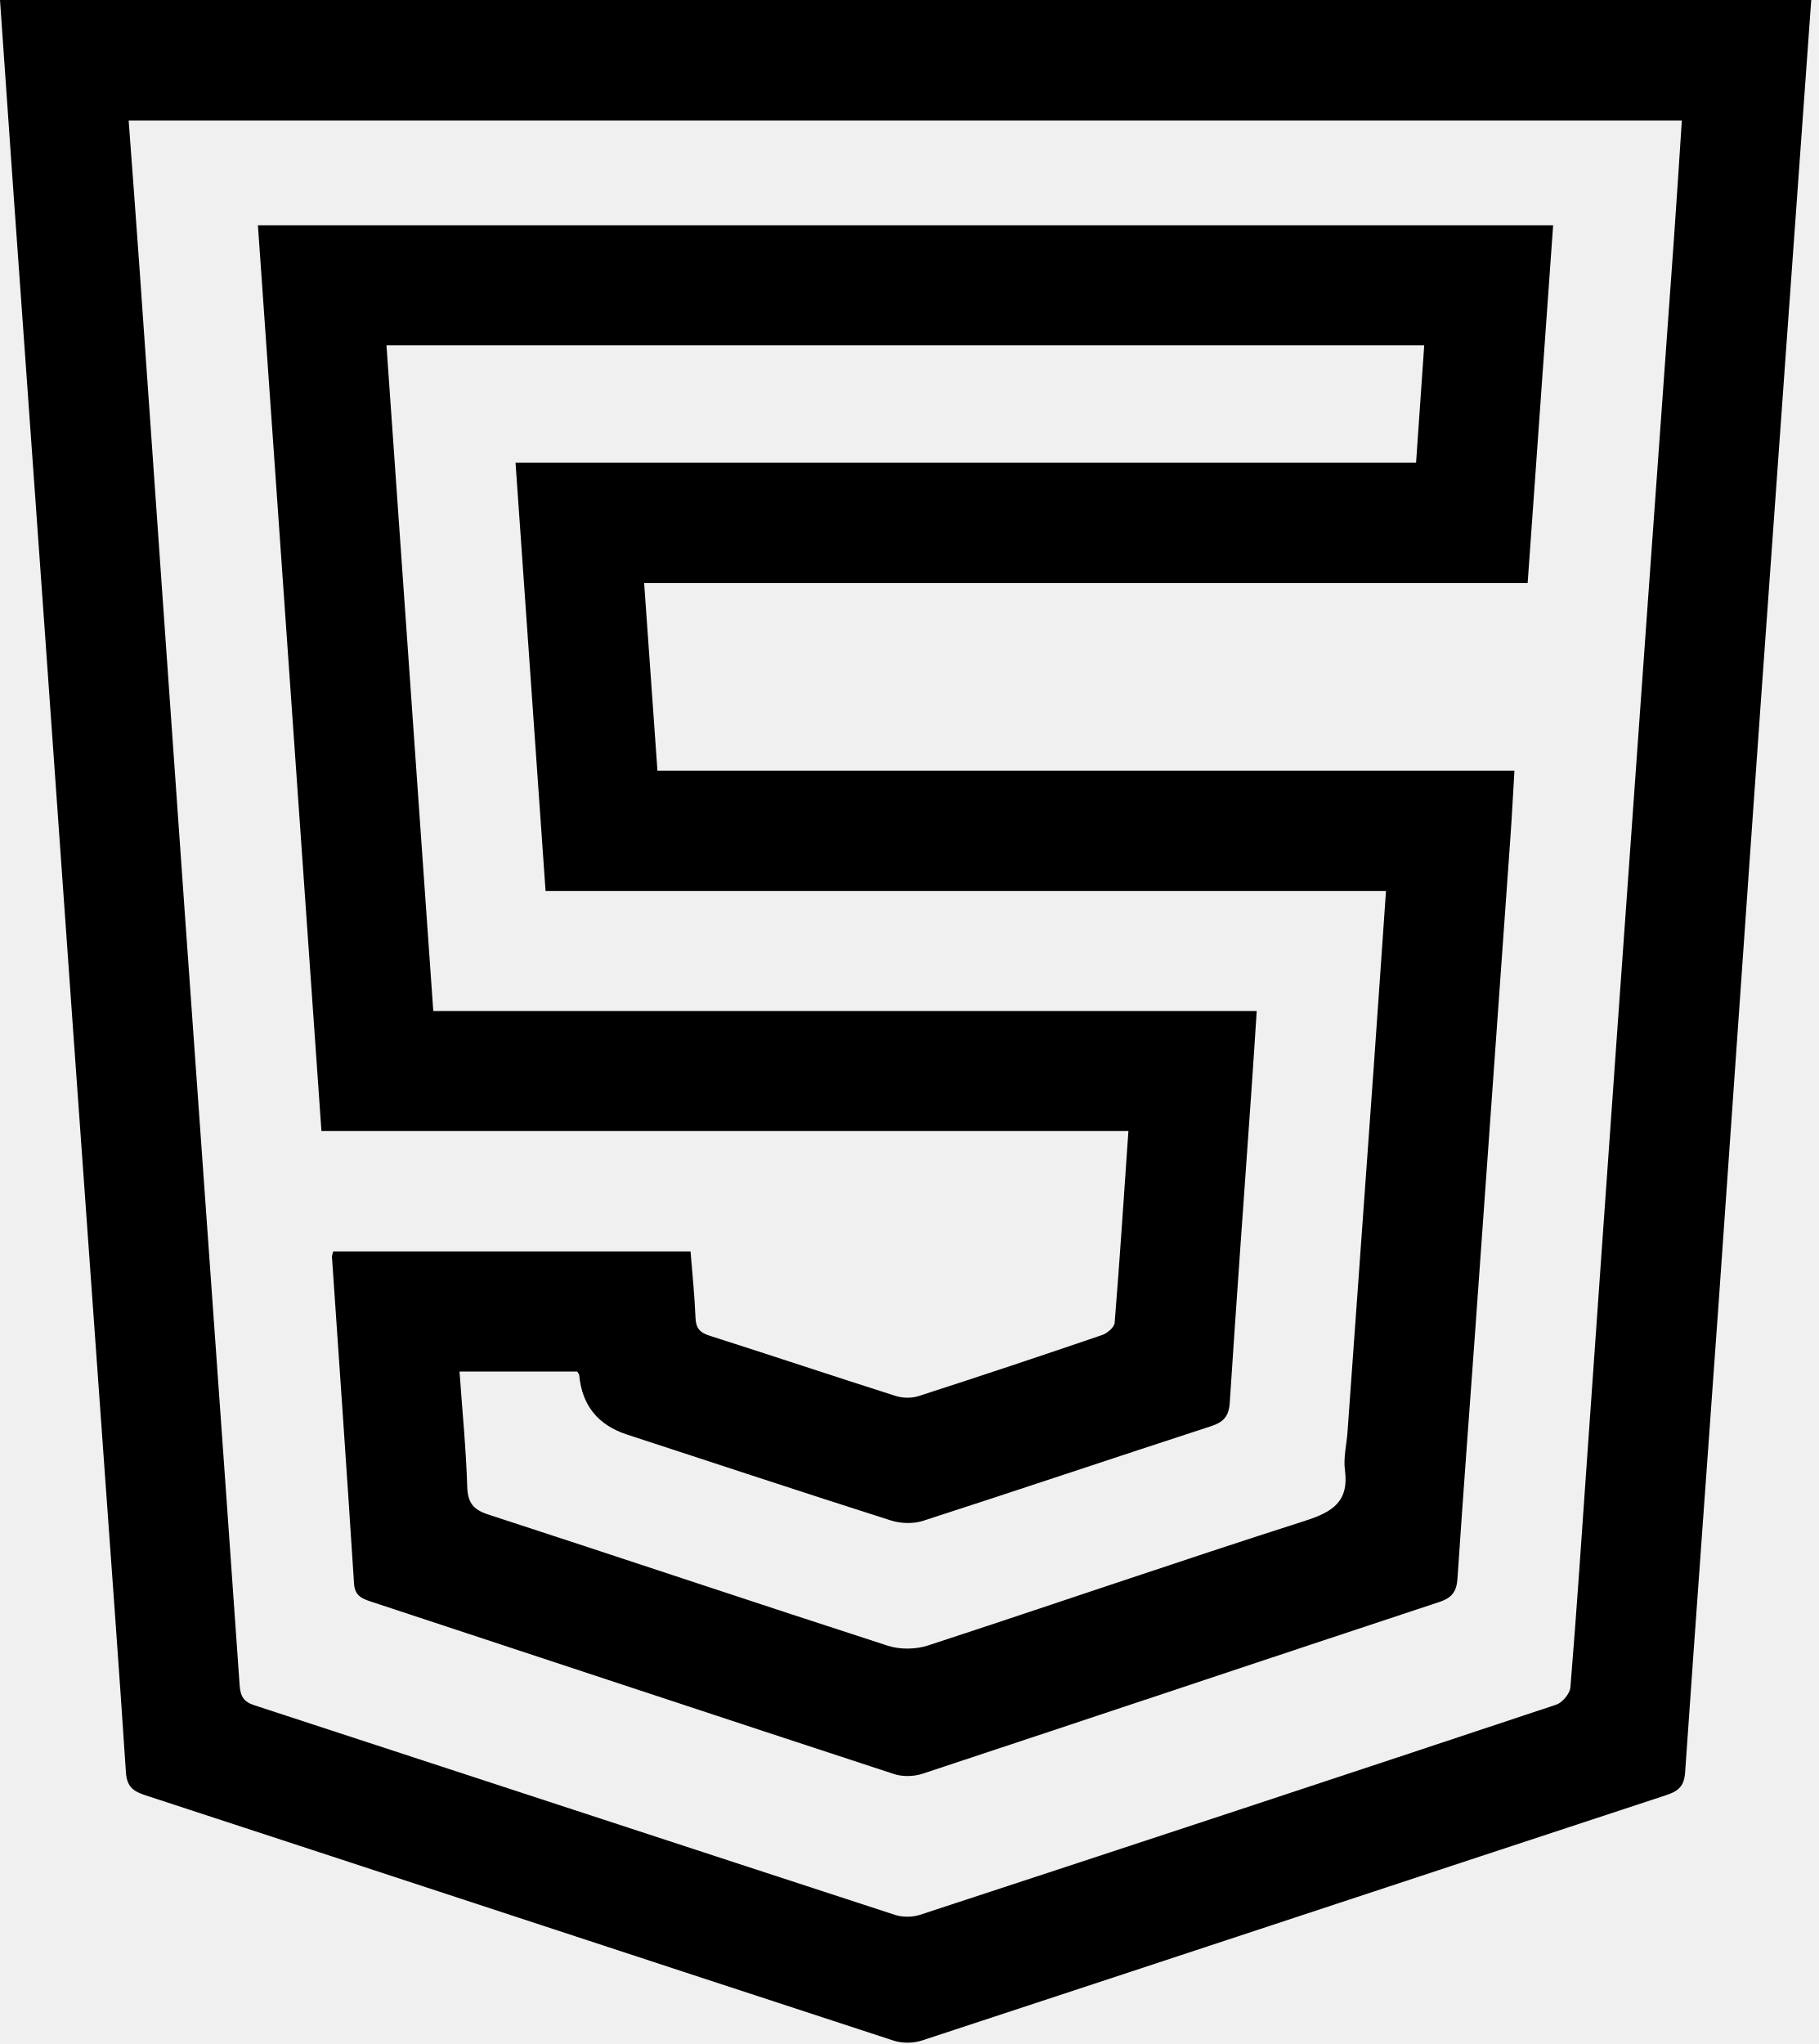
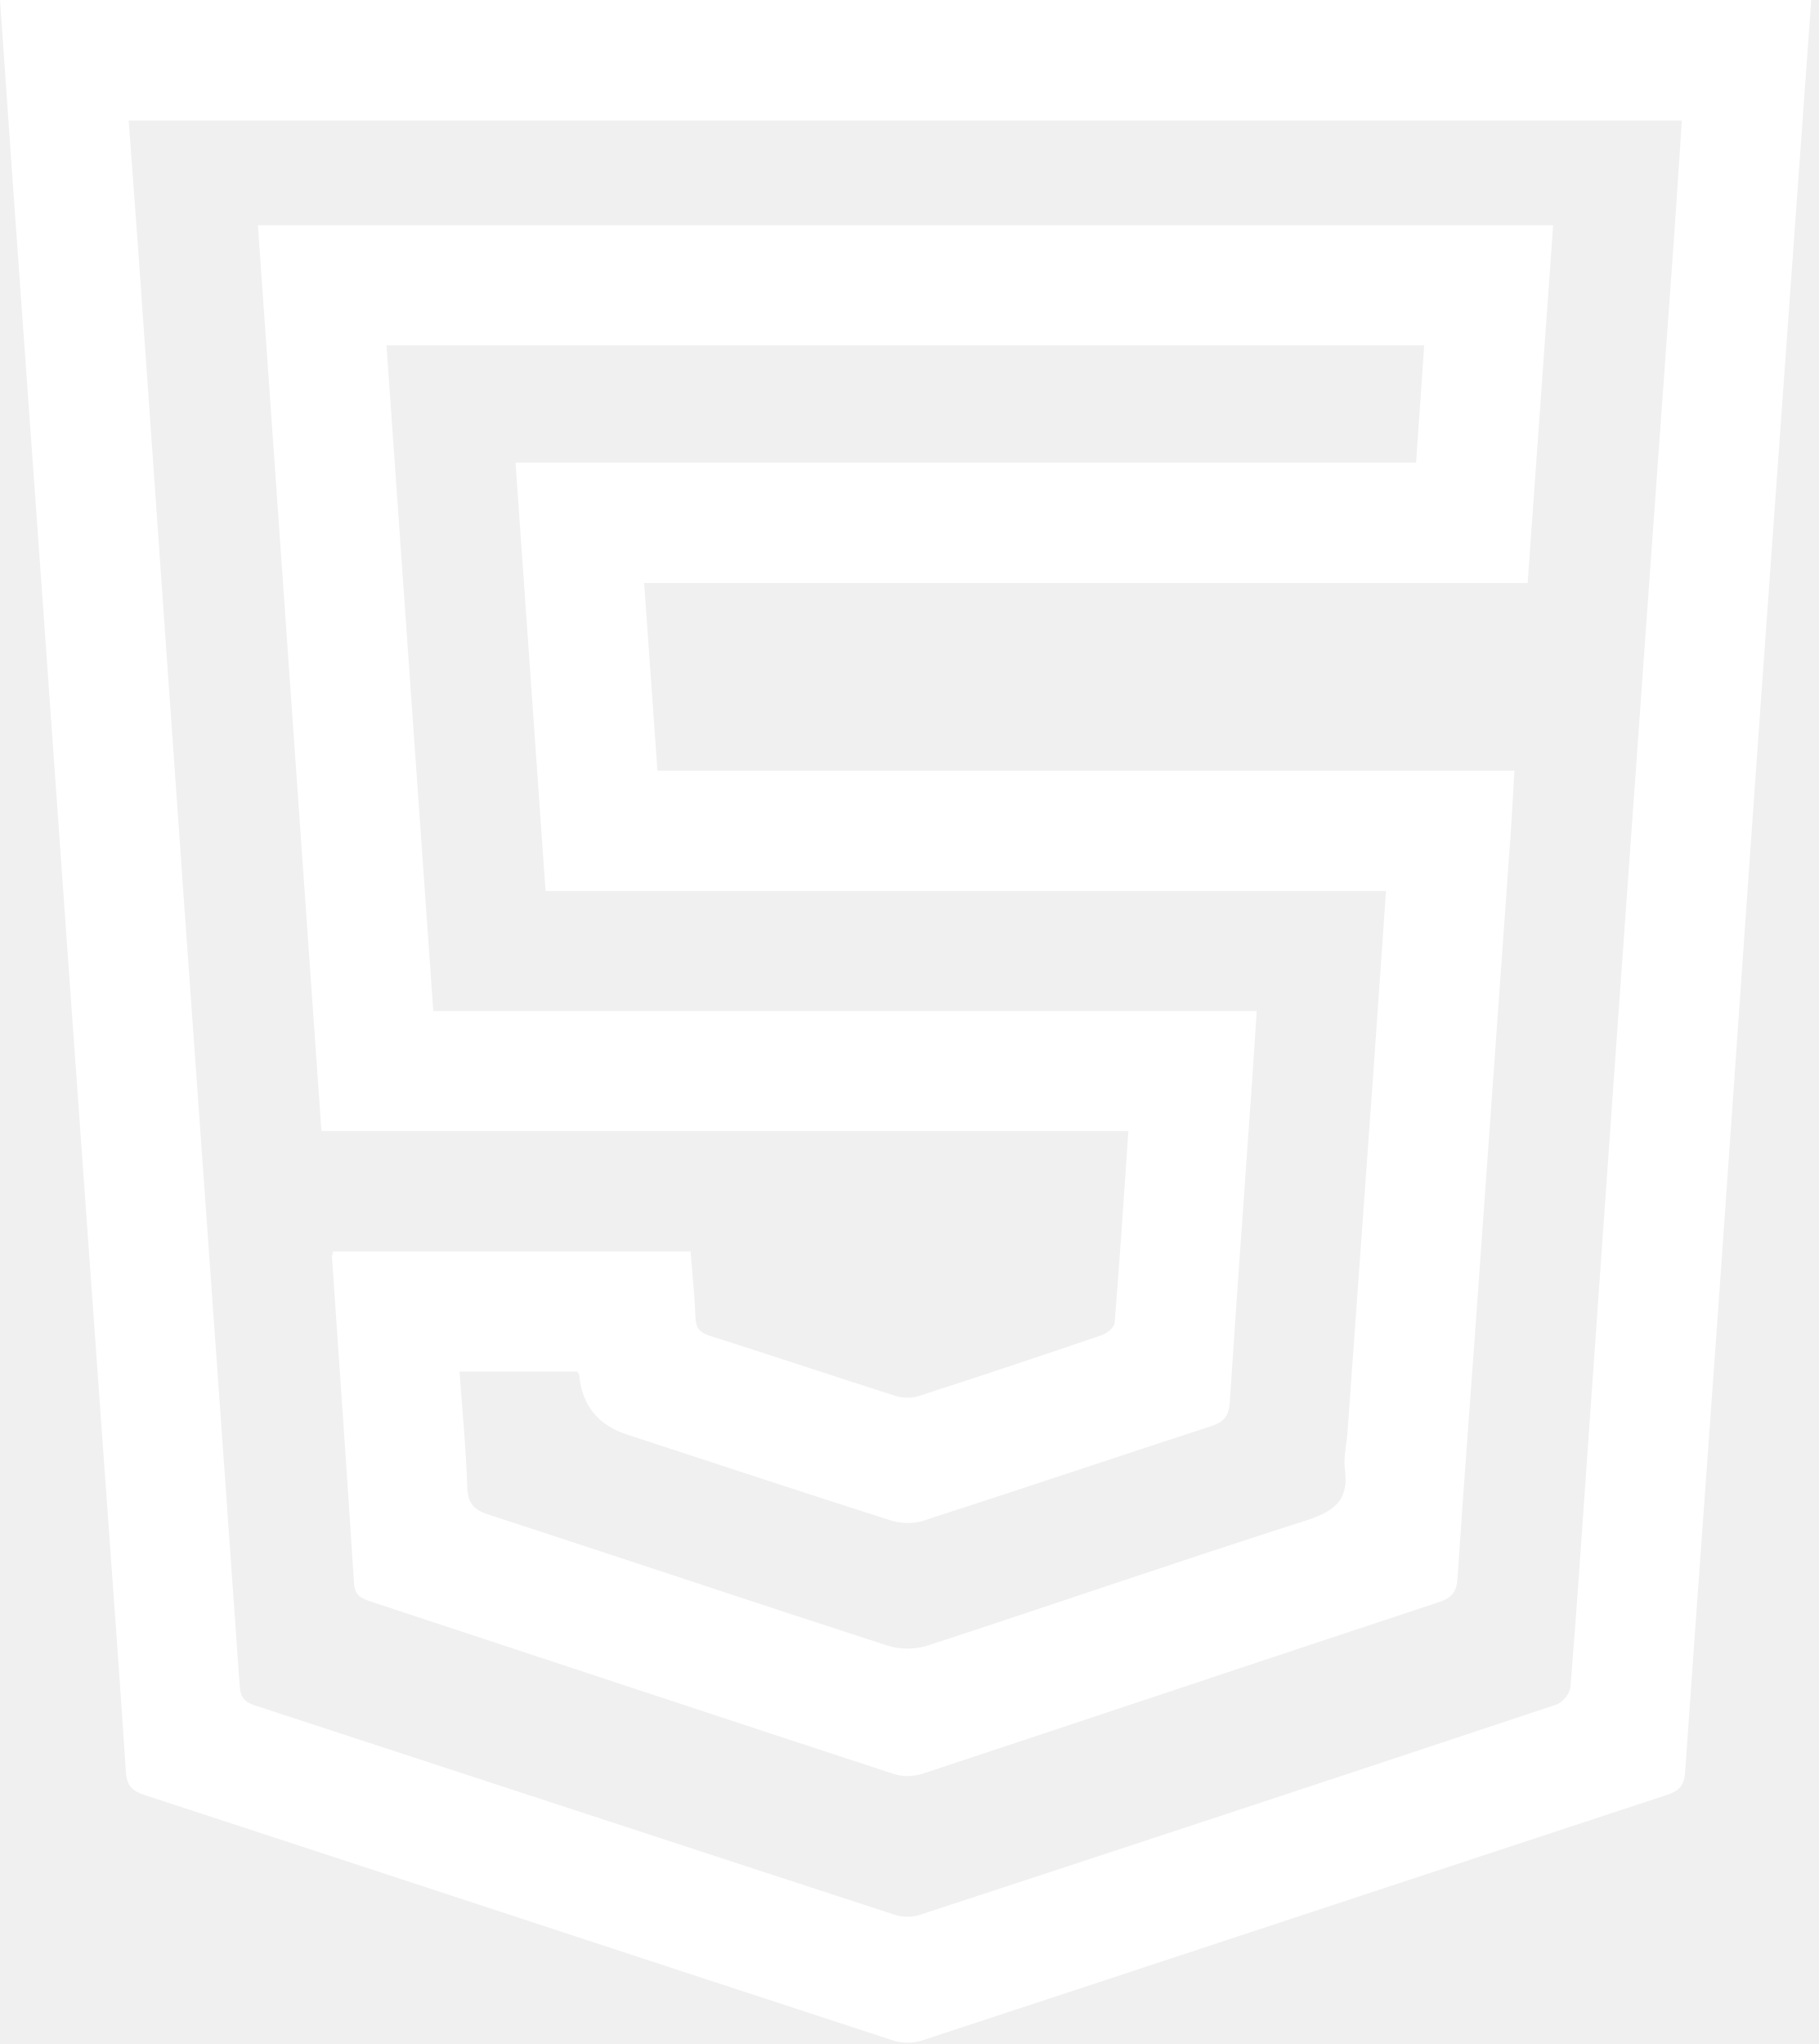
<svg xmlns="http://www.w3.org/2000/svg" width="137" height="154" viewBox="0 0 137 154" fill="none">
-   <path d="M136.476 0C135.194 17.851 133.9 35.702 132.629 53.552C131.572 68.403 130.554 83.257 129.502 98.112C128.664 109.913 127.789 121.71 126.974 133.515C126.903 134.548 126.503 134.933 125.564 135.245C106.862 141.397 88.171 147.589 69.466 153.737C68.813 153.952 67.968 153.956 67.32 153.741C48.508 147.593 29.716 141.397 10.909 135.245C9.966 134.936 9.555 134.552 9.487 133.519C8.974 125.717 8.393 117.915 7.835 110.116C7.069 99.416 6.299 88.715 5.537 78.014C4.794 67.611 4.062 57.212 3.323 46.809C2.554 36.007 1.777 25.208 1.007 14.406C0.668 9.604 0.336 4.802 0 0C45.491 0 90.985 0 136.476 0ZM9.694 9.08C9.969 12.819 10.245 16.415 10.498 20.011C11.64 36.263 12.772 52.52 13.923 68.769C15.299 88.172 16.699 107.572 18.057 126.976C18.113 127.801 18.362 128.216 19.158 128.476C35.253 133.734 51.341 139.022 67.44 144.273C68.01 144.457 68.745 144.453 69.315 144.269C85.312 139.022 101.298 133.749 117.269 128.431C117.729 128.276 118.291 127.598 118.329 127.127C118.804 121.33 119.189 115.529 119.596 109.728C120.335 99.227 121.071 88.722 121.818 78.222C122.584 67.419 123.357 56.62 124.13 45.818C124.79 36.617 125.458 27.417 126.114 18.216C126.329 15.194 126.522 12.171 126.725 9.084H9.694V9.08Z" fill="black" />
-   <path d="M25.103 94.284H52.032C52.167 95.995 52.341 97.631 52.405 99.271C52.435 100.051 52.714 100.398 53.465 100.635C58.142 102.124 62.801 103.684 67.482 105.173C68.014 105.343 68.689 105.354 69.213 105.185C73.838 103.692 78.451 102.154 83.049 100.582C83.434 100.45 83.962 99.998 83.988 99.663C84.373 94.917 84.682 90.164 85.025 85.208H24.22C22.617 62.374 21.029 39.729 19.434 16.975H117.027C116.39 25.919 115.756 34.84 115.107 43.924H48.535C48.874 48.719 49.203 53.336 49.538 58.07H114.112C114.002 59.875 113.919 61.553 113.799 63.226C112.916 75.63 112.03 88.035 111.143 100.439C110.702 106.59 110.23 112.742 109.823 118.897C109.759 119.877 109.442 120.37 108.461 120.695C95.47 124.988 82.498 129.341 69.511 133.638C68.859 133.853 68.014 133.875 67.365 133.661C54.223 129.356 41.096 125.003 27.962 120.672C27.268 120.442 26.736 120.235 26.676 119.308C26.152 111.102 25.571 102.897 25.012 94.695C25.005 94.601 25.054 94.506 25.107 94.288L25.103 94.284ZM104.429 67.131H41.108C40.349 56.336 39.603 45.677 38.844 34.852H106.7C106.911 31.821 107.111 28.942 107.314 26.017H29.12C30.301 42.778 31.47 59.416 32.647 76.173H94.693C94.557 78.258 94.433 80.191 94.297 82.129C93.746 89.983 93.173 97.835 92.66 105.69C92.592 106.707 92.2 107.141 91.249 107.454C84.007 109.809 76.791 112.244 69.545 114.585C68.809 114.822 67.859 114.788 67.116 114.551C60.481 112.436 53.868 110.247 47.245 108.083C45.052 107.367 43.852 105.877 43.646 103.613C43.639 103.526 43.556 103.447 43.495 103.338H34.624C34.835 106.296 35.114 109.138 35.205 111.988C35.242 113.183 35.612 113.722 36.766 114.099C46.819 117.374 56.845 120.74 66.905 123.996C67.817 124.29 68.994 124.275 69.911 123.978C79.39 120.879 88.816 117.627 98.314 114.589C100.397 113.921 101.656 113.153 101.34 110.755C101.215 109.832 101.464 108.859 101.532 107.91C102.196 98.705 102.86 89.505 103.516 80.3C103.825 75.962 104.12 71.624 104.433 67.131H104.429Z" fill="black" />
+   <path d="M136.476 0C135.194 17.851 133.9 35.702 132.629 53.552C131.572 68.403 130.554 83.257 129.502 98.112C128.664 109.913 127.789 121.71 126.974 133.515C126.903 134.548 126.503 134.933 125.564 135.245C106.862 141.397 88.171 147.589 69.466 153.737C68.813 153.952 67.968 153.956 67.32 153.741C48.508 147.593 29.716 141.397 10.909 135.245C9.966 134.936 9.555 134.552 9.487 133.519C8.974 125.717 8.393 117.915 7.835 110.116C7.069 99.416 6.299 88.715 5.537 78.014C4.794 67.611 4.062 57.212 3.323 46.809C2.554 36.007 1.777 25.208 1.007 14.406C0.668 9.604 0.336 4.802 0 0C45.491 0 90.985 0 136.476 0ZM9.694 9.08C9.969 12.819 10.245 16.415 10.498 20.011C11.64 36.263 12.772 52.52 13.923 68.769C15.299 88.172 16.699 107.572 18.057 126.976C18.113 127.801 18.362 128.216 19.158 128.476C35.253 133.734 51.341 139.022 67.44 144.273C68.01 144.457 68.745 144.453 69.315 144.269C85.312 139.022 101.298 133.749 117.269 128.431C117.729 128.276 118.291 127.598 118.329 127.127C118.804 121.33 119.189 115.529 119.596 109.728C120.335 99.227 121.071 88.722 121.818 78.222C122.584 67.419 123.357 56.62 124.13 45.818C124.79 36.617 125.458 27.417 126.114 18.216C126.329 15.194 126.522 12.171 126.725 9.084H9.694V9.08Z" fill="white" />
+   <path d="M25.103 94.284H52.032C52.167 95.995 52.341 97.631 52.405 99.271C52.435 100.051 52.714 100.398 53.465 100.635C58.142 102.124 62.801 103.684 67.482 105.173C68.014 105.343 68.689 105.354 69.213 105.185C73.838 103.692 78.451 102.154 83.049 100.582C83.434 100.45 83.962 99.998 83.988 99.663C84.373 94.917 84.682 90.164 85.025 85.208H24.22C22.617 62.374 21.029 39.729 19.434 16.975H117.027C116.39 25.919 115.756 34.84 115.107 43.924H48.535C48.874 48.719 49.203 53.336 49.538 58.07H114.112C114.002 59.875 113.919 61.553 113.799 63.226C112.916 75.63 112.03 88.035 111.143 100.439C110.702 106.59 110.23 112.742 109.823 118.897C109.759 119.877 109.442 120.37 108.461 120.695C95.47 124.988 82.498 129.341 69.511 133.638C68.859 133.853 68.014 133.875 67.365 133.661C54.223 129.356 41.096 125.003 27.962 120.672C27.268 120.442 26.736 120.235 26.676 119.308C26.152 111.102 25.571 102.897 25.012 94.695C25.005 94.601 25.054 94.506 25.107 94.288L25.103 94.284ZM104.429 67.131H41.108C40.349 56.336 39.603 45.677 38.844 34.852H106.7C106.911 31.821 107.111 28.942 107.314 26.017H29.12C30.301 42.778 31.47 59.416 32.647 76.173H94.693C94.557 78.258 94.433 80.191 94.297 82.129C93.746 89.983 93.173 97.835 92.66 105.69C92.592 106.707 92.2 107.141 91.249 107.454C84.007 109.809 76.791 112.244 69.545 114.585C68.809 114.822 67.859 114.788 67.116 114.551C60.481 112.436 53.868 110.247 47.245 108.083C45.052 107.367 43.852 105.877 43.646 103.613C43.639 103.526 43.556 103.447 43.495 103.338H34.624C34.835 106.296 35.114 109.138 35.205 111.988C35.242 113.183 35.612 113.722 36.766 114.099C46.819 117.374 56.845 120.74 66.905 123.996C67.817 124.29 68.994 124.275 69.911 123.978C79.39 120.879 88.816 117.627 98.314 114.589C100.397 113.921 101.656 113.153 101.34 110.755C101.215 109.832 101.464 108.859 101.532 107.91C102.196 98.705 102.86 89.505 103.516 80.3C103.825 75.962 104.12 71.624 104.433 67.131H104.429Z" fill="white" />
</svg>
